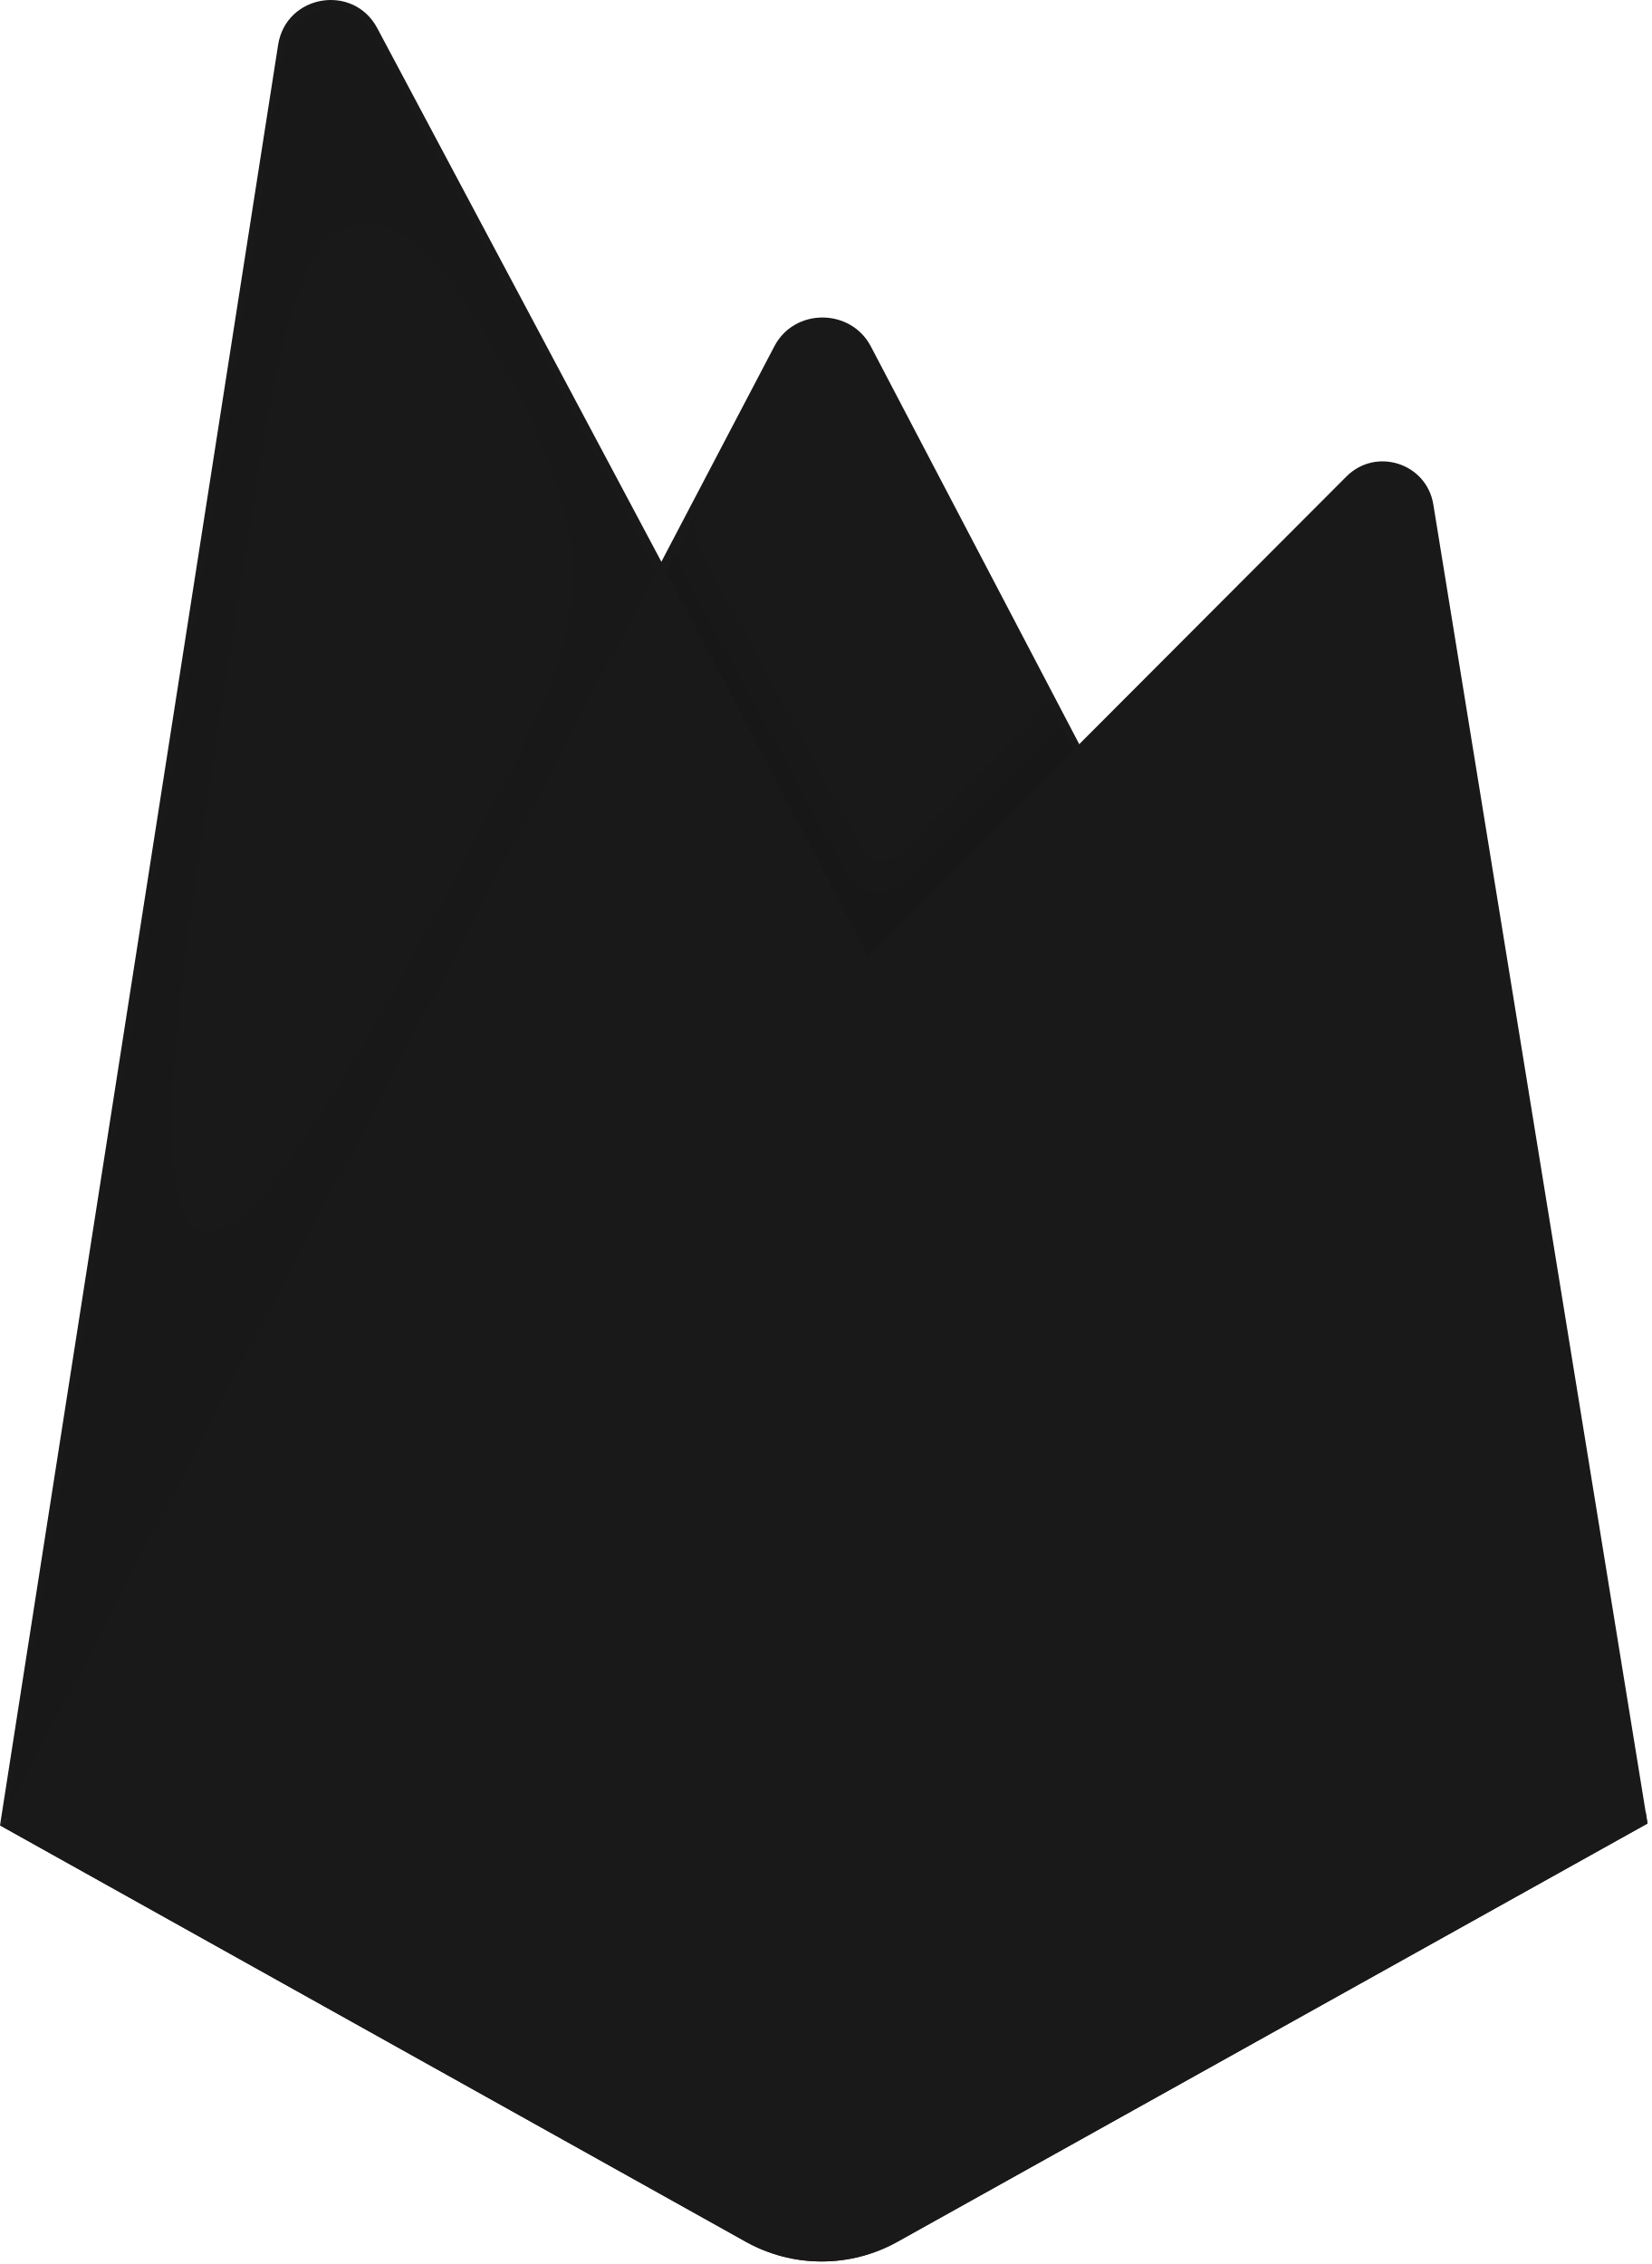
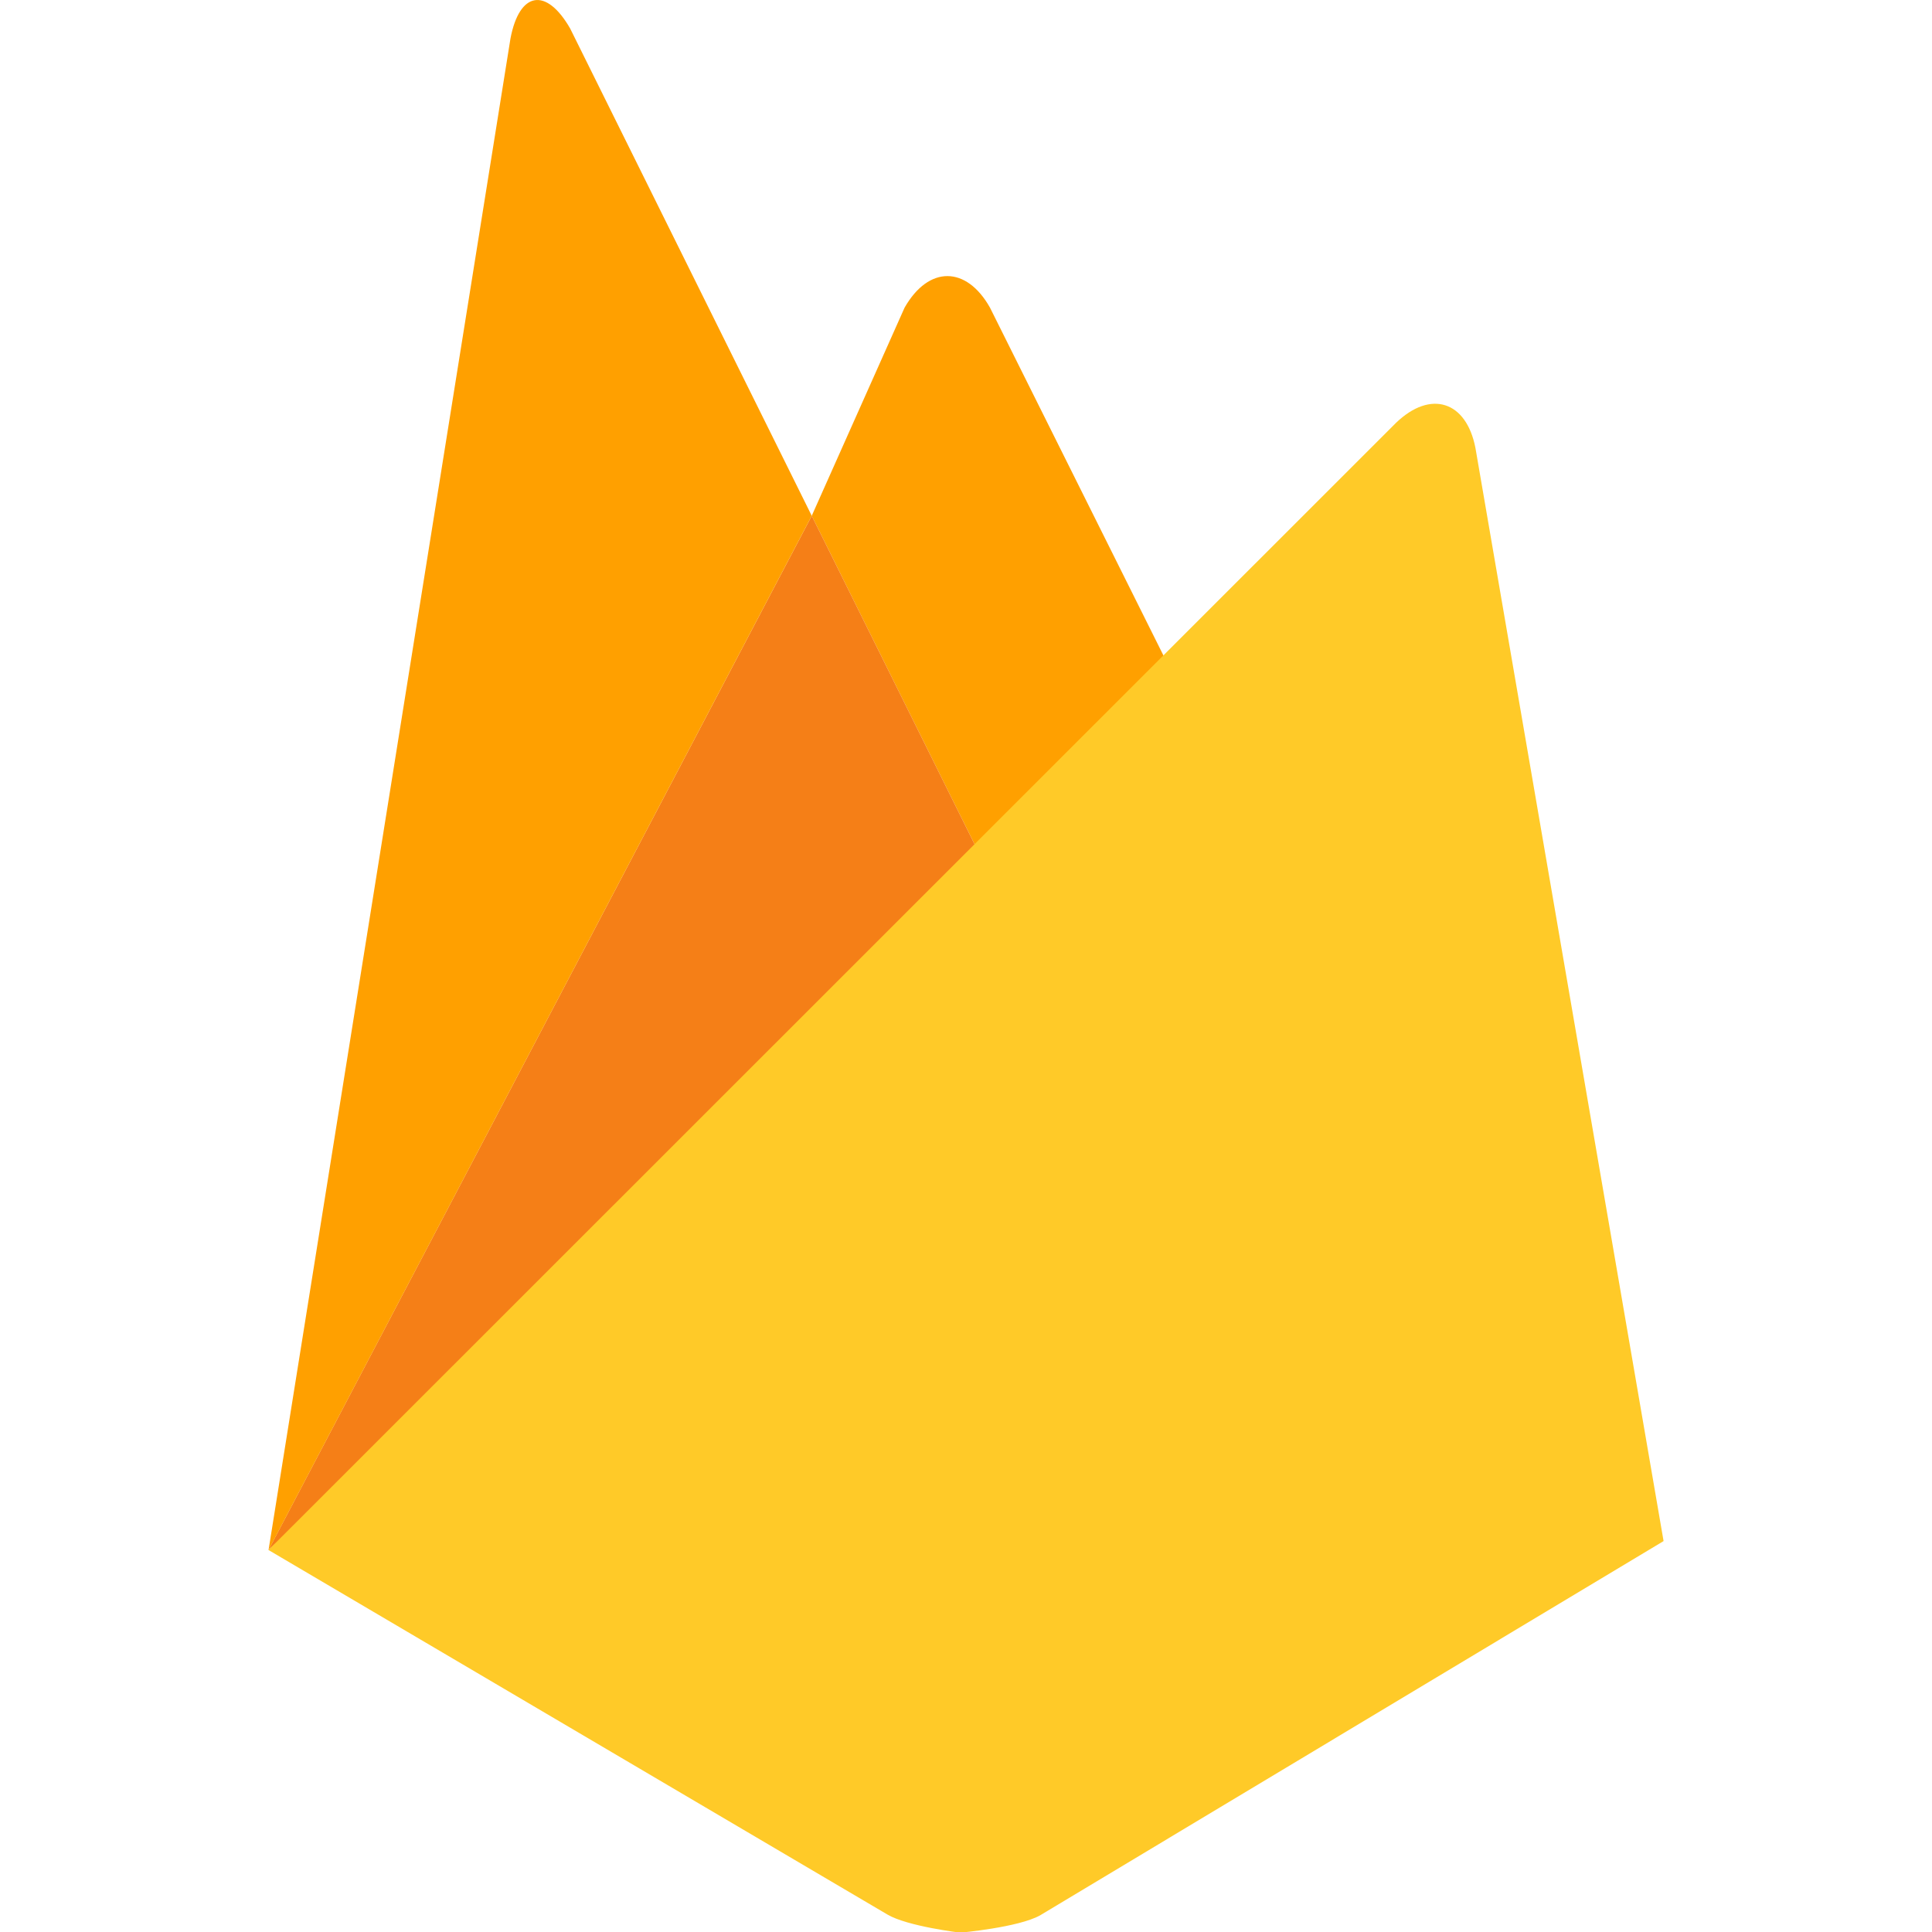
- <svg xmlns="http://www.w3.org/2000/svg" xmlns:xlink="http://www.w3.org/1999/xlink" width="256px" height="351px" viewBox="0 0 256 351" version="1.1" preserveAspectRatio="xMidYMid">
-   <defs>
-     <path d="M1.253,280.732 L2.858,277.601 L102.211,89.083 L58.061,5.608 C54.392,-1.283 45.074,0.474 43.87,8.188 L1.253,280.732 Z" id="path-1" />
-     <filter x="-50%" y="-50%" width="200%" height="200%" filterUnits="objectBoundingBox" id="filter-2">
-       <feGaussianBlur stdDeviation="17.5" in="SourceAlpha" result="shadowBlurInner1" />
-       <feOffset dx="0" dy="0" in="shadowBlurInner1" result="shadowOffsetInner1" />
-       <feComposite in="shadowOffsetInner1" in2="SourceAlpha" operator="arithmetic" k2="-1" k3="1" result="shadowInnerInner1" />
-       <feColorMatrix values="0 0 0 0 0   0 0 0 0 0   0 0 0 0 0  0 0 0 0.06 0" type="matrix" in="shadowInnerInner1" />
-     </filter>
-     <path d="M134.417,148.974 L166.456,116.162 L134.417,55.155 C131.375,49.364 123.984,48.757 120.974,54.565 L103.269,88.674 L102.739,90.418 L134.417,148.974 Z" id="path-3" />
-     <filter x="-50%" y="-50%" width="200%" height="200%" filterUnits="objectBoundingBox" id="filter-4">
-       <feGaussianBlur stdDeviation="3.5" in="SourceAlpha" result="shadowBlurInner1" />
-       <feOffset dx="1" dy="-9" in="shadowBlurInner1" result="shadowOffsetInner1" />
-       <feComposite in="shadowOffsetInner1" in2="SourceAlpha" operator="arithmetic" k2="-1" k3="1" result="shadowInnerInner1" />
-       <feColorMatrix values="0 0 0 0 0   0 0 0 0 0   0 0 0 0 0  0 0 0 0.09 0" type="matrix" in="shadowInnerInner1" />
-     </filter>
-   </defs>
-   <g>
-     <path d="M0,282.998 L2.123,280.026 L102.527,89.512 L102.739,87.495 L58.479,4.358 C54.771,-2.606 44.331,-0.845 43.114,6.951 L0,282.998 Z" fill="#191919" />
-     <g>
-       <use fill="#191919" fill-rule="evenodd" xlink:href="#path-1" />
-       <use fill="black" fill-opacity="1" filter="url(#filter-2)" xlink:href="#path-1" />
-     </g>
-     <path d="M135.005,150.381 L167.96,116.629 L134.995,53.699 C131.866,47.743 123.129,47.725 120.033,53.699 L102.421,87.288 L102.421,90.149 L135.005,150.381 Z" fill="#191919" />
-     <g>
-       <use fill="#191919" fill-rule="evenodd" xlink:href="#path-3" />
-       <use fill="black" fill-opacity="1" filter="url(#filter-4)" xlink:href="#path-3" />
-     </g>
-     <polygon fill="#191919" points="0 282.998 0.962 282.03 4.458 280.61 132.935 152.61 134.563 148.179 102.513 87.105" />
-     <path d="M139.121,347.551 L255.396,282.704 L222.192,78.209 C221.153,71.811 213.304,69.282 208.724,73.869 L0,282.998 L115.608,347.546 C122.915,351.625 131.813,351.627 139.121,347.551" fill="#191919" />
-     <path d="M254.354,282.16 L221.402,79.218 C220.371,72.868 213.844,70.241 209.299,74.794 L1.289,282.601 L115.628,346.509 C122.879,350.558 131.709,350.56 138.962,346.515 L254.354,282.16 Z" fill="#191919" />
-     <path d="M139.121,345.641 C131.813,349.716 122.915,349.715 115.608,345.635 L0.931,282.015 L0,282.998 L115.608,347.546 C122.915,351.625 131.813,351.627 139.121,347.551 L255.396,282.704 L255.111,280.952 L139.121,345.641 Z" fill="#191919" />
-   </g>
+ <svg xmlns="http://www.w3.org/2000/svg" height="64" viewBox="0 0 32 32" width="64">
+   <path d="M19.62 11.558l-3.203 2.98-2.972-5.995 1.538-3.448c.4-.7 1.024-.692 1.414 0z" fill="#ffa000" />
+   <path d="M13.445 8.543l2.972 5.995-11.97 11.135z" fill="#f57f17" />
+   <path d="M23.123 7.003c.572-.55 1.164-.362 1.315.417l3.116 18.105-10.328 6.2c-.36.2-1.32.286-1.32.286s-.874-.104-1.207-.3L4.447 25.673z" fill="#ffca28" />
+   <path d="M13.445 8.543l-8.997 17.13L8.455.638c.148-.78.592-.855.988-.167z" fill="#ffa000" />
</svg>
